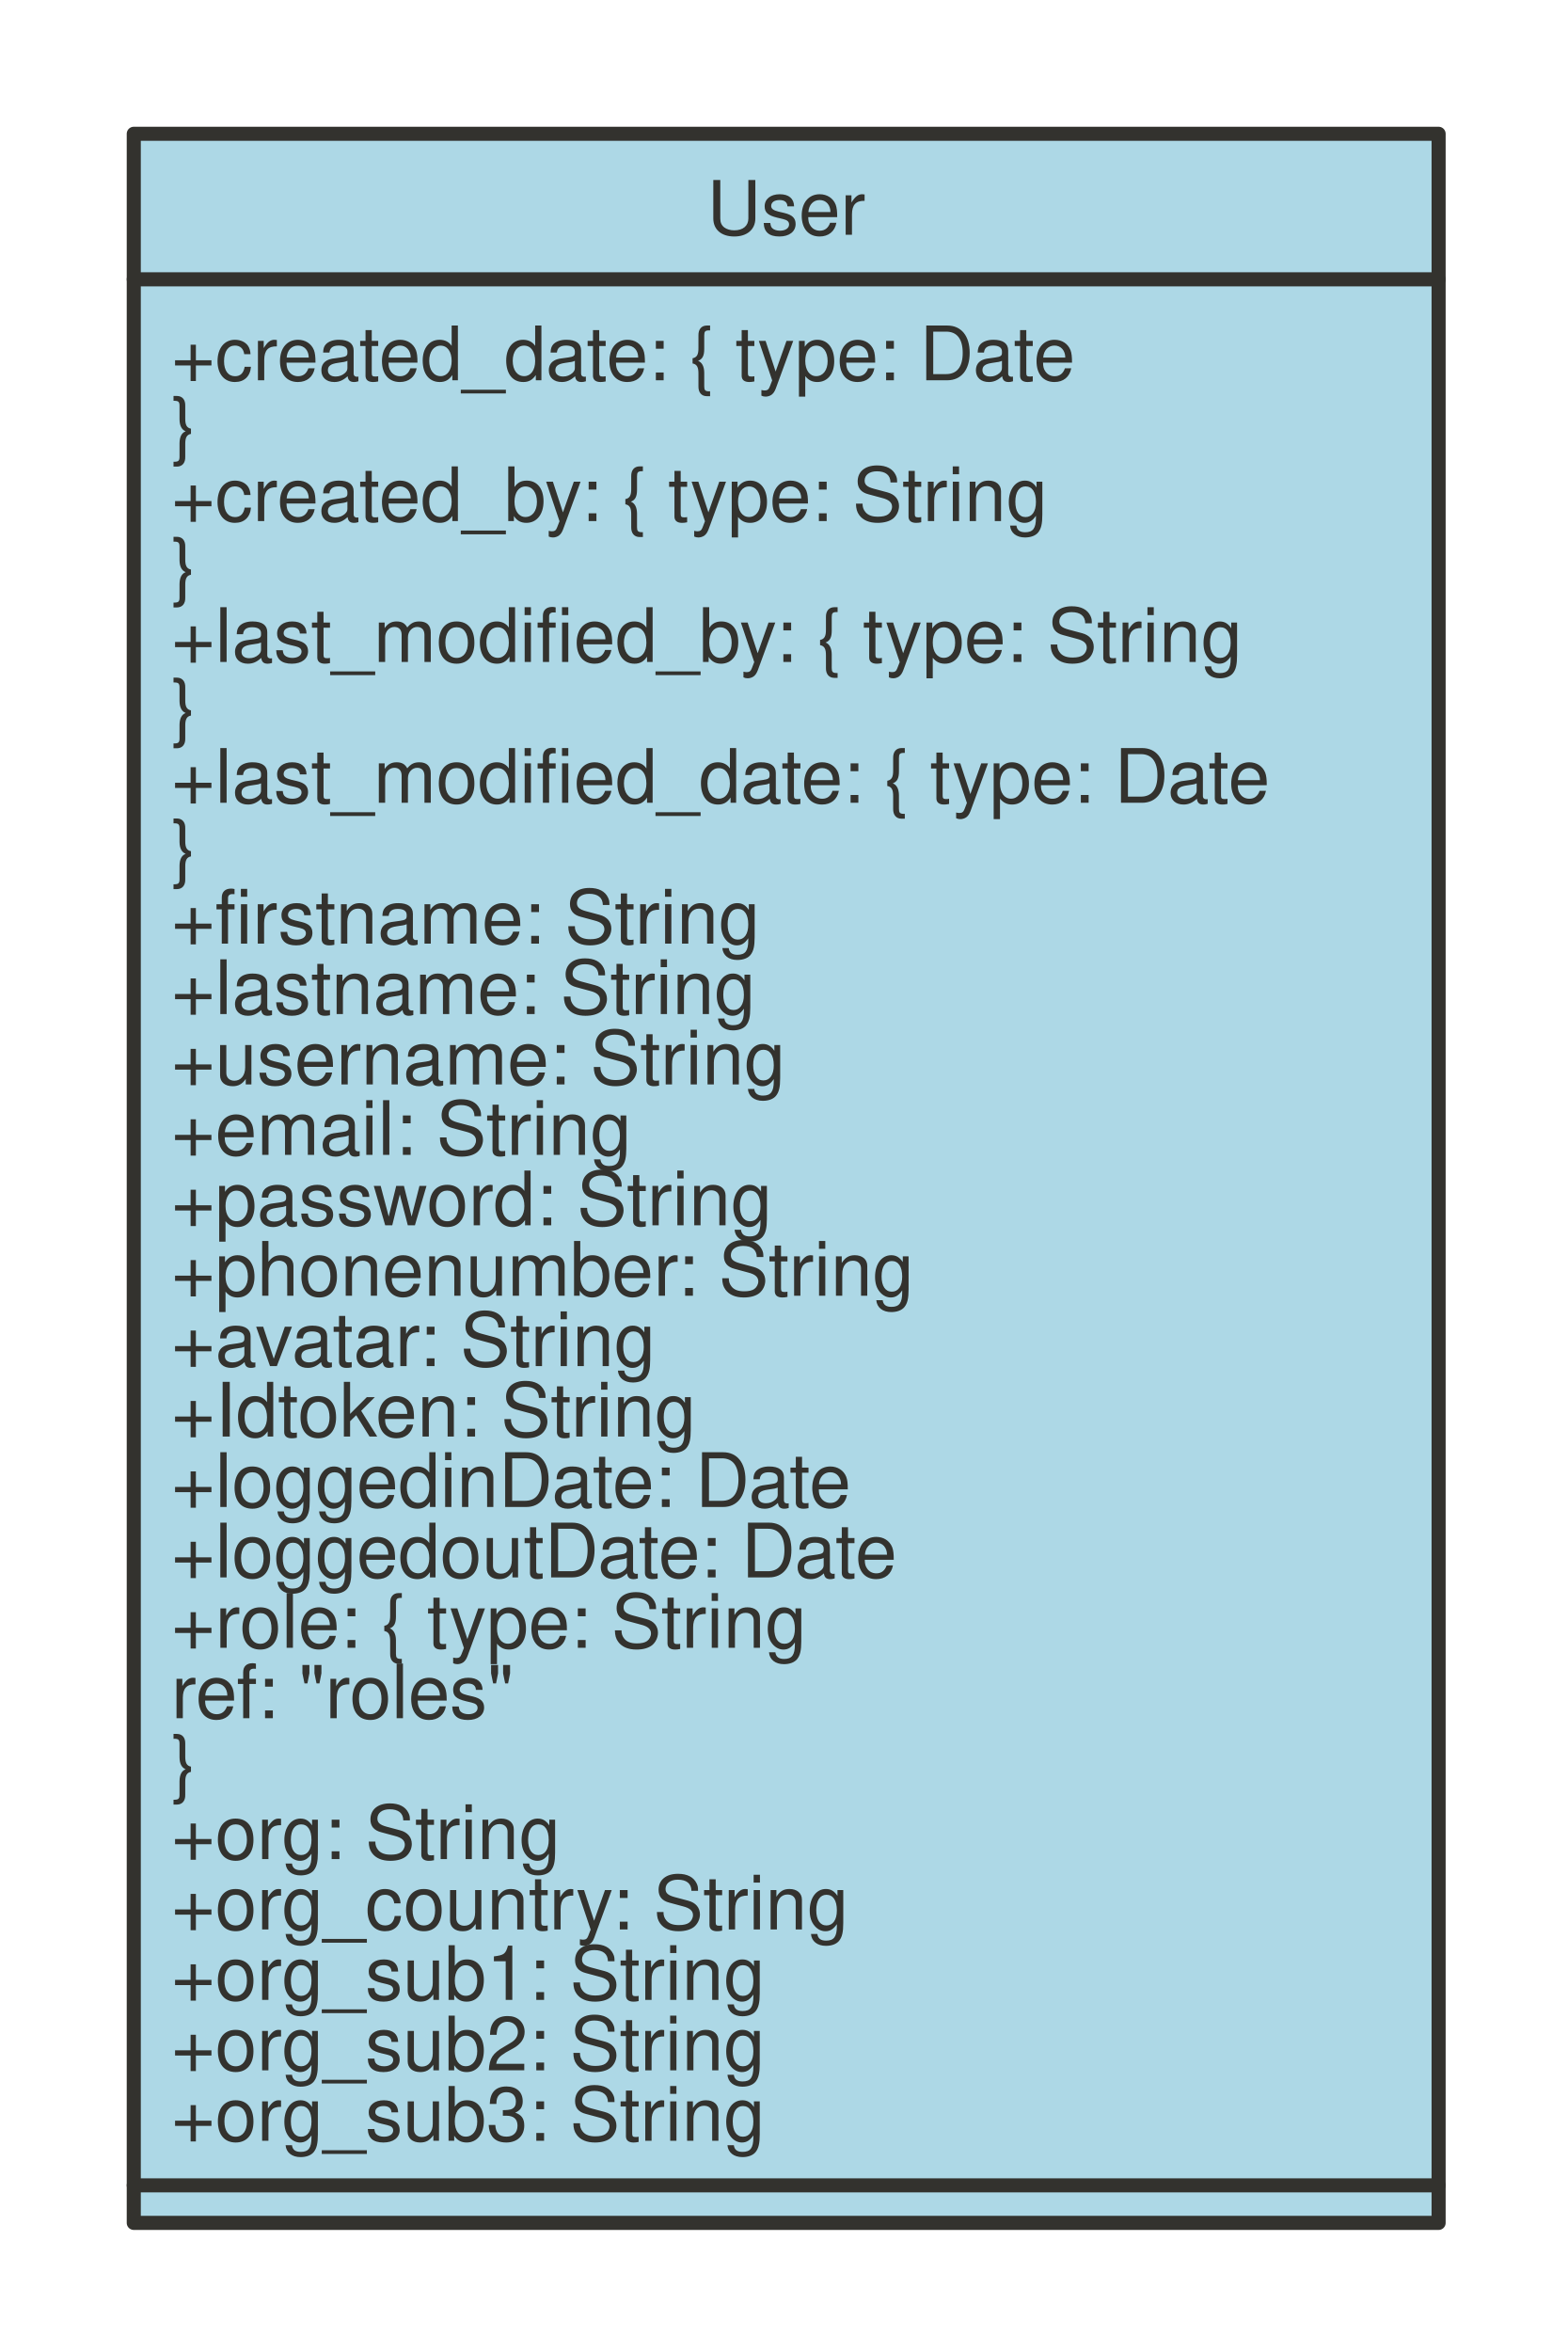
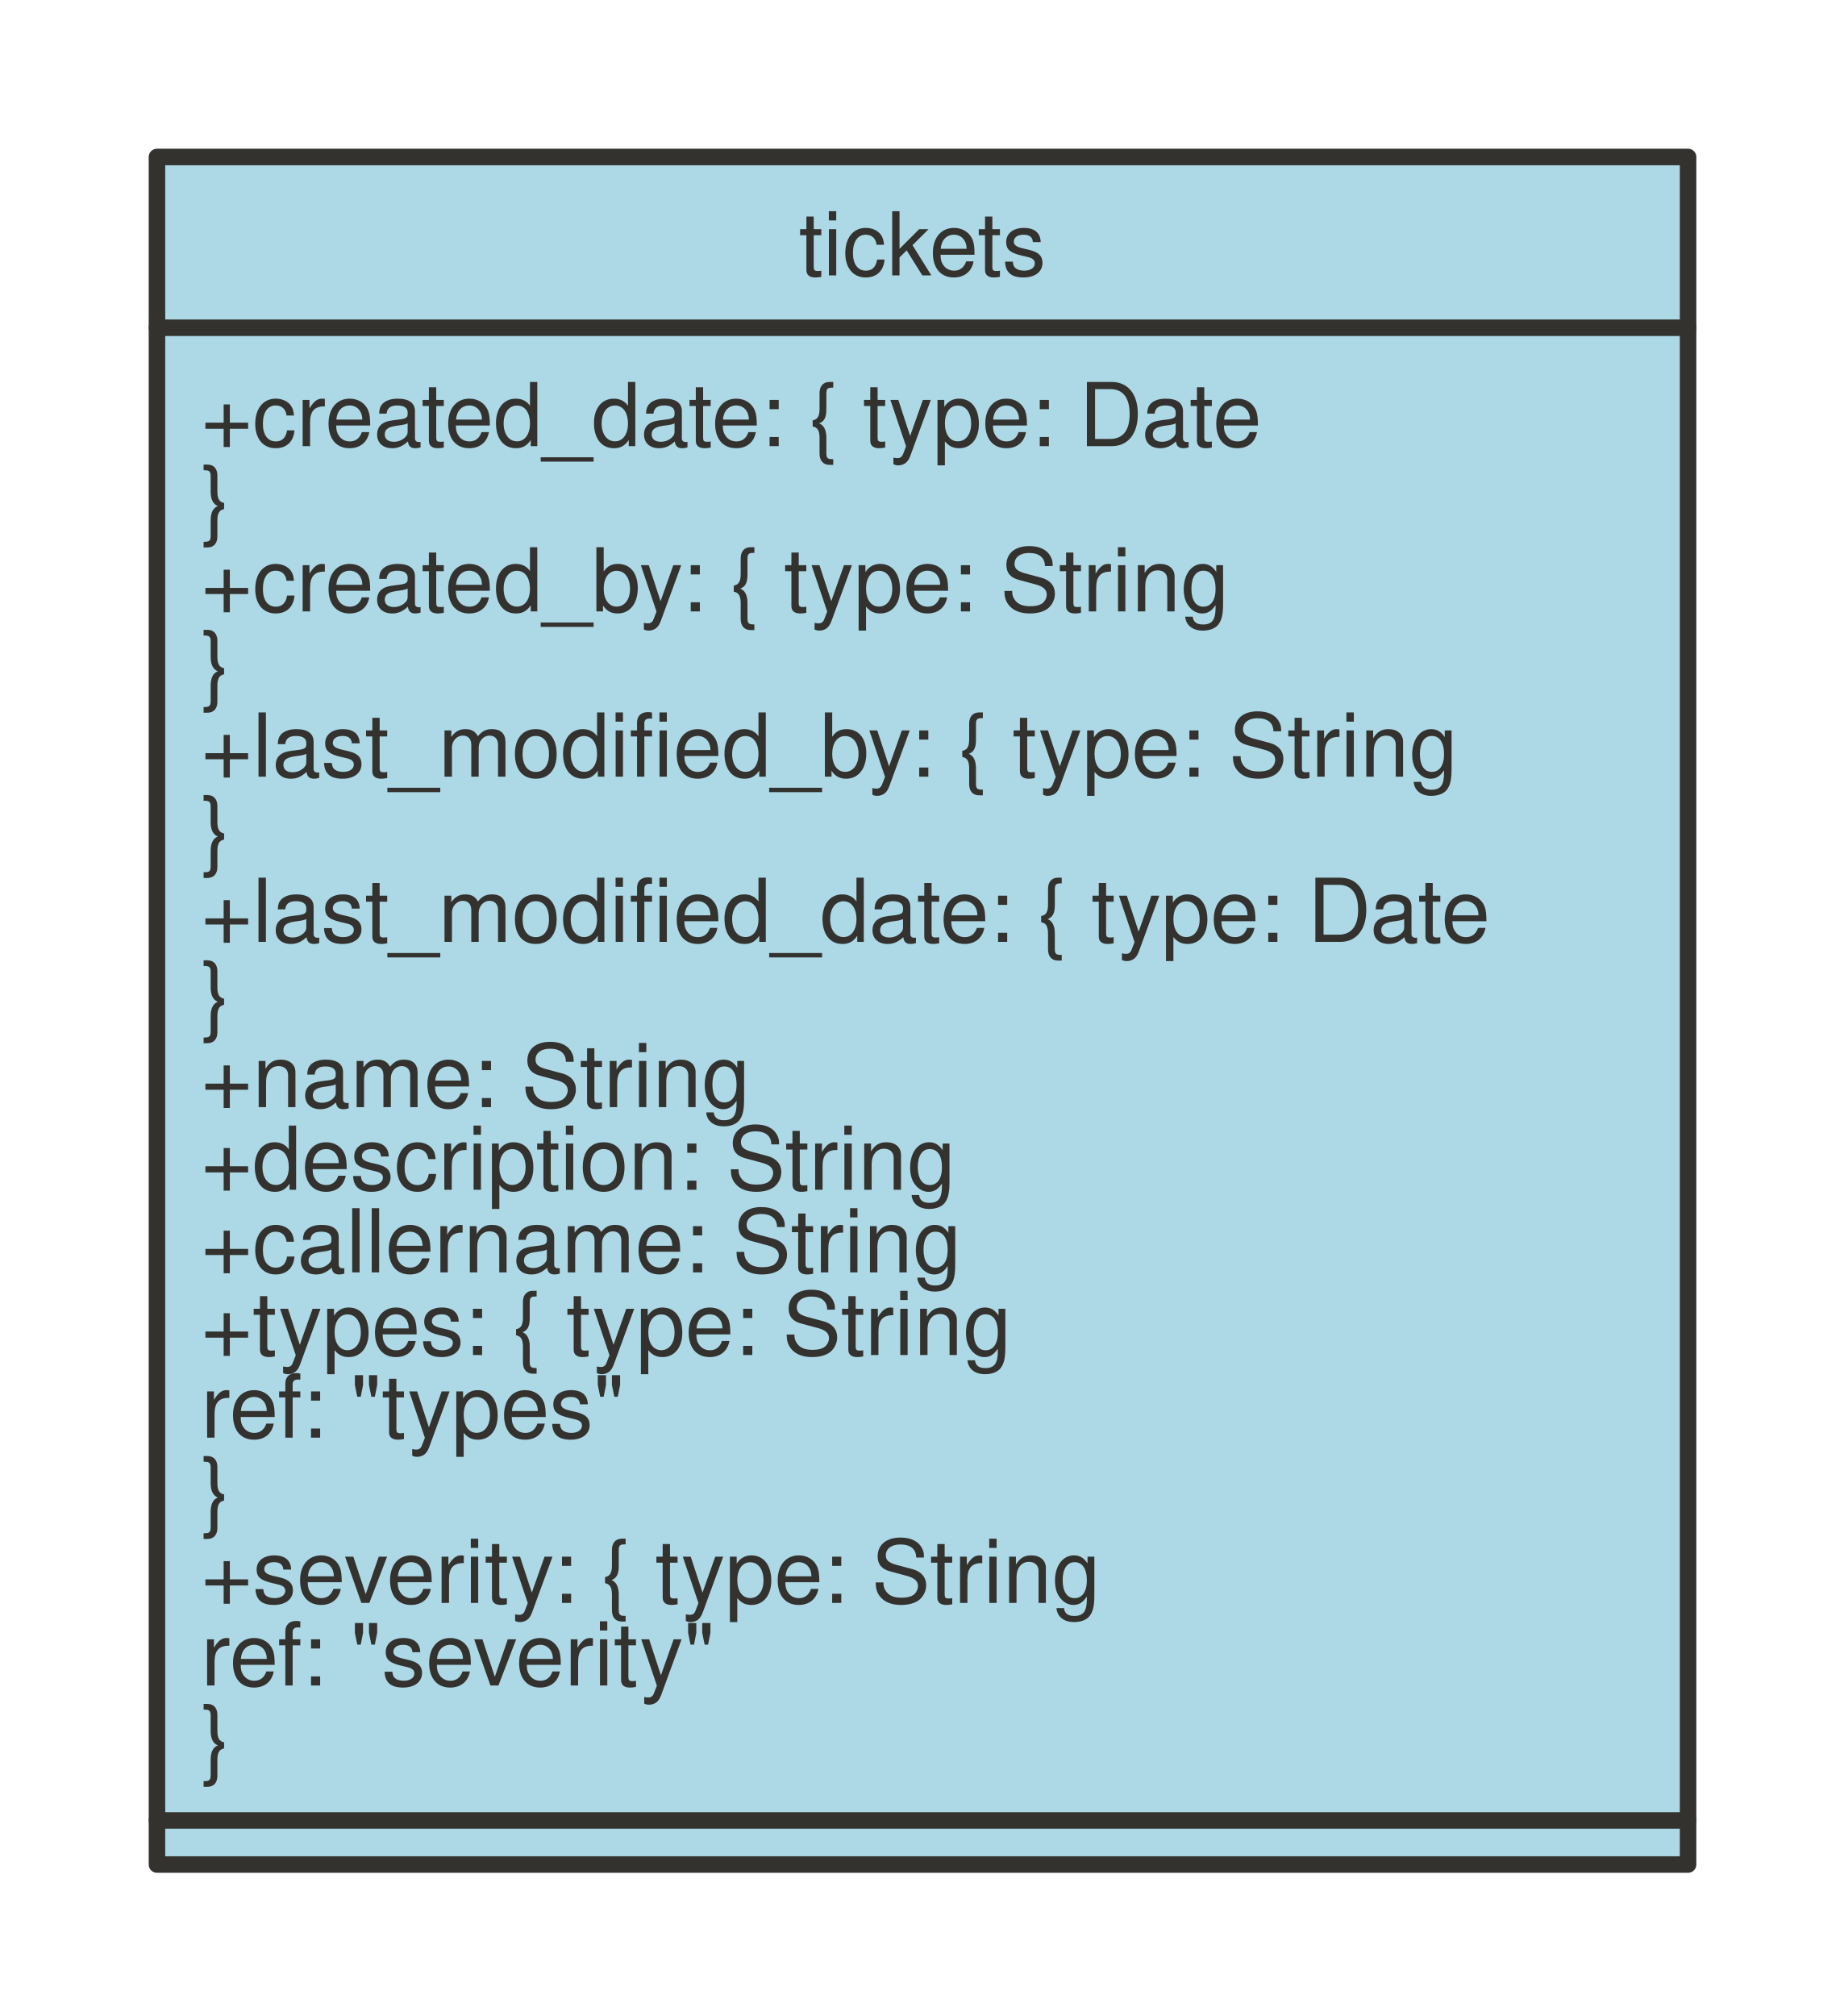
- <svg xmlns="http://www.w3.org/2000/svg" xmlns:xlink="http://www.w3.org/1999/xlink" version="1.1" baseProfile="full" width="334.0" height="501.0" viewbox="0 0 334 501">
+ <svg xmlns="http://www.w3.org/2000/svg" xmlns:xlink="http://www.w3.org/1999/xlink" version="1.1" baseProfile="full" width="334.0" height="366.0" viewbox="0 0 334 366">
  <g stroke-width="1.0" text-align="left" font="12pt Helvetica, Arial, sans-serif" font-size="12pt" font-family="Helvetica" font-weight="normal" font-style="normal">
    <g transform="translate(0.5, 0.5)" font-family="Helvetica" font-size="12pt" font-weight="bold" font-style="normal" stroke-width="3.0" stroke-linejoin="round" stroke-linecap="round" stroke="#33322E">
      <g stroke="transparent" fill="transparent">
-         <rect x="0.0" y="0.0" height="501.0" width="334.0" stroke="none" />
+         <rect x="0.0" y="0.0" height="366.0" width="334.0" stroke="none" />
      </g>
      <g transform="translate(8, 8)" fill="#33322E">
        <g transform="translate(20, 20)">
-           <g data-name="User">
-             <g fill="lightblue" stroke="#33322E" data-name="User">
-               <rect x="0.0" y="0.0" height="445.0" width="278.0" data-name="User" />
-               <path d="M0.0 31.0 L278.0 31.0" fill="none" data-name="User" />
-               <path d="M0.0 437.0 L278.0 437.0" fill="none" data-name="User" />
+           <g data-name="tickets">
+             <g fill="lightblue" stroke="#33322E" data-name="tickets">
+               <rect x="0.0" y="0.0" height="310.0" width="278.0" data-name="tickets" />
+               <path d="M0.0 31.0 L278.0 31.0" fill="none" data-name="tickets" />
+               <path d="M0.0 302.0 L278.0 302.0" fill="none" data-name="tickets" />
            </g>
-             <g transform="translate(0, 0)" font-family="Helvetica" font-size="12pt" font-weight="normal" font-style="normal" data-name="User">
-               <g transform="translate(8, 8)" fill="#33322E" text-align="center" data-name="User">
-                 <a id="../application/services/diagrams/serviceModels/User.ts.User" xlink:href="../application/services/diagrams/serviceModels/User.ts">
-                   <text x="131.0" y="13.5" stroke="none" text-anchor="middle" data-name="User">User</text>
+             <g transform="translate(0, 0)" font-family="Helvetica" font-size="12pt" font-weight="normal" font-style="normal" data-name="tickets">
+               <g transform="translate(8, 8)" fill="#33322E" text-align="center" data-name="tickets">
+                 <a id="../application/services/diagrams/serviceModels/tickets.ts.tickets" xlink:href="../application/services/diagrams/serviceModels/tickets.ts">
+                   <text x="131.0" y="13.5" stroke="none" text-anchor="middle" data-name="tickets">tickets</text>
                </a>
              </g>
            </g>
-             <g transform="translate(0, 31)" font-family="Helvetica" font-size="12pt" font-weight="normal" font-style="normal" data-name="User">
-               <g transform="translate(8, 8)" fill="#33322E" text-align="left" data-name="User">
-                 <text x="0.0" y="13.5" stroke="none" data-name="User">+created_date: { type: Date</text>
-                 <text x="0.0" y="28.5" stroke="none" data-name="User">}</text>
-                 <text x="0.0" y="43.5" stroke="none" data-name="User">+created_by: { type: String</text>
-                 <text x="0.0" y="58.5" stroke="none" data-name="User">}</text>
-                 <text x="0.0" y="73.5" stroke="none" data-name="User">+last_modified_by: { type: String</text>
-                 <text x="0.0" y="88.5" stroke="none" data-name="User">}</text>
-                 <text x="0.0" y="103.5" stroke="none" data-name="User">+last_modified_date: { type: Date</text>
-                 <text x="0.0" y="118.5" stroke="none" data-name="User">}</text>
-                 <text x="0.0" y="133.5" stroke="none" data-name="User">+firstname: String</text>
-                 <text x="0.0" y="148.5" stroke="none" data-name="User">+lastname: String</text>
-                 <text x="0.0" y="163.5" stroke="none" data-name="User">+username: String</text>
-                 <text x="0.0" y="178.5" stroke="none" data-name="User">+email: String</text>
-                 <text x="0.0" y="193.5" stroke="none" data-name="User">+password: String</text>
-                 <text x="0.0" y="208.5" stroke="none" data-name="User">+phonenumber: String</text>
-                 <text x="0.0" y="223.5" stroke="none" data-name="User">+avatar: String</text>
-                 <text x="0.0" y="238.5" stroke="none" data-name="User">+Idtoken: String</text>
-                 <text x="0.0" y="253.5" stroke="none" data-name="User">+loggedinDate: Date</text>
-                 <text x="0.0" y="268.5" stroke="none" data-name="User">+loggedoutDate: Date</text>
-                 <text x="0.0" y="283.5" stroke="none" data-name="User">+role: { type: String</text>
-                 <text x="0.0" y="298.5" stroke="none" data-name="User">ref: "roles"</text>
-                 <text x="0.0" y="313.5" stroke="none" data-name="User">}</text>
-                 <text x="0.0" y="328.5" stroke="none" data-name="User">+org: String</text>
-                 <text x="0.0" y="343.5" stroke="none" data-name="User">+org_country: String</text>
-                 <text x="0.0" y="358.5" stroke="none" data-name="User">+org_sub1: String</text>
-                 <text x="0.0" y="373.5" stroke="none" data-name="User">+org_sub2: String</text>
-                 <text x="0.0" y="388.5" stroke="none" data-name="User">+org_sub3: String</text>
+             <g transform="translate(0, 31)" font-family="Helvetica" font-size="12pt" font-weight="normal" font-style="normal" data-name="tickets">
+               <g transform="translate(8, 8)" fill="#33322E" text-align="left" data-name="tickets">
+                 <text x="0.0" y="13.5" stroke="none" data-name="tickets">+created_date: { type: Date</text>
+                 <text x="0.0" y="28.5" stroke="none" data-name="tickets">}</text>
+                 <text x="0.0" y="43.5" stroke="none" data-name="tickets">+created_by: { type: String</text>
+                 <text x="0.0" y="58.5" stroke="none" data-name="tickets">}</text>
+                 <text x="0.0" y="73.5" stroke="none" data-name="tickets">+last_modified_by: { type: String</text>
+                 <text x="0.0" y="88.5" stroke="none" data-name="tickets">}</text>
+                 <text x="0.0" y="103.5" stroke="none" data-name="tickets">+last_modified_date: { type: Date</text>
+                 <text x="0.0" y="118.5" stroke="none" data-name="tickets">}</text>
+                 <text x="0.0" y="133.5" stroke="none" data-name="tickets">+name: String</text>
+                 <text x="0.0" y="148.5" stroke="none" data-name="tickets">+description: String</text>
+                 <text x="0.0" y="163.5" stroke="none" data-name="tickets">+callername: String</text>
+                 <text x="0.0" y="178.5" stroke="none" data-name="tickets">+types: { type: String</text>
+                 <text x="0.0" y="193.5" stroke="none" data-name="tickets">ref: "types"</text>
+                 <text x="0.0" y="208.5" stroke="none" data-name="tickets">}</text>
+                 <text x="0.0" y="223.5" stroke="none" data-name="tickets">+severity: { type: String</text>
+                 <text x="0.0" y="238.5" stroke="none" data-name="tickets">ref: "severity"</text>
+                 <text x="0.0" y="253.5" stroke="none" data-name="tickets">}</text>
              </g>
            </g>
-             <g transform="translate(0, 437)" font-family="Helvetica" font-size="12pt" font-weight="normal" font-style="normal" data-name="User">
-               <g transform="translate(8, 8)" fill="#33322E" data-name="User">
+             <g transform="translate(0, 302)" font-family="Helvetica" font-size="12pt" font-weight="normal" font-style="normal" data-name="tickets">
+               <g transform="translate(8, 8)" fill="#33322E" data-name="tickets">

</g>
            </g>
          </g>
        </g>
      </g>
    </g>
  </g>
</svg>
